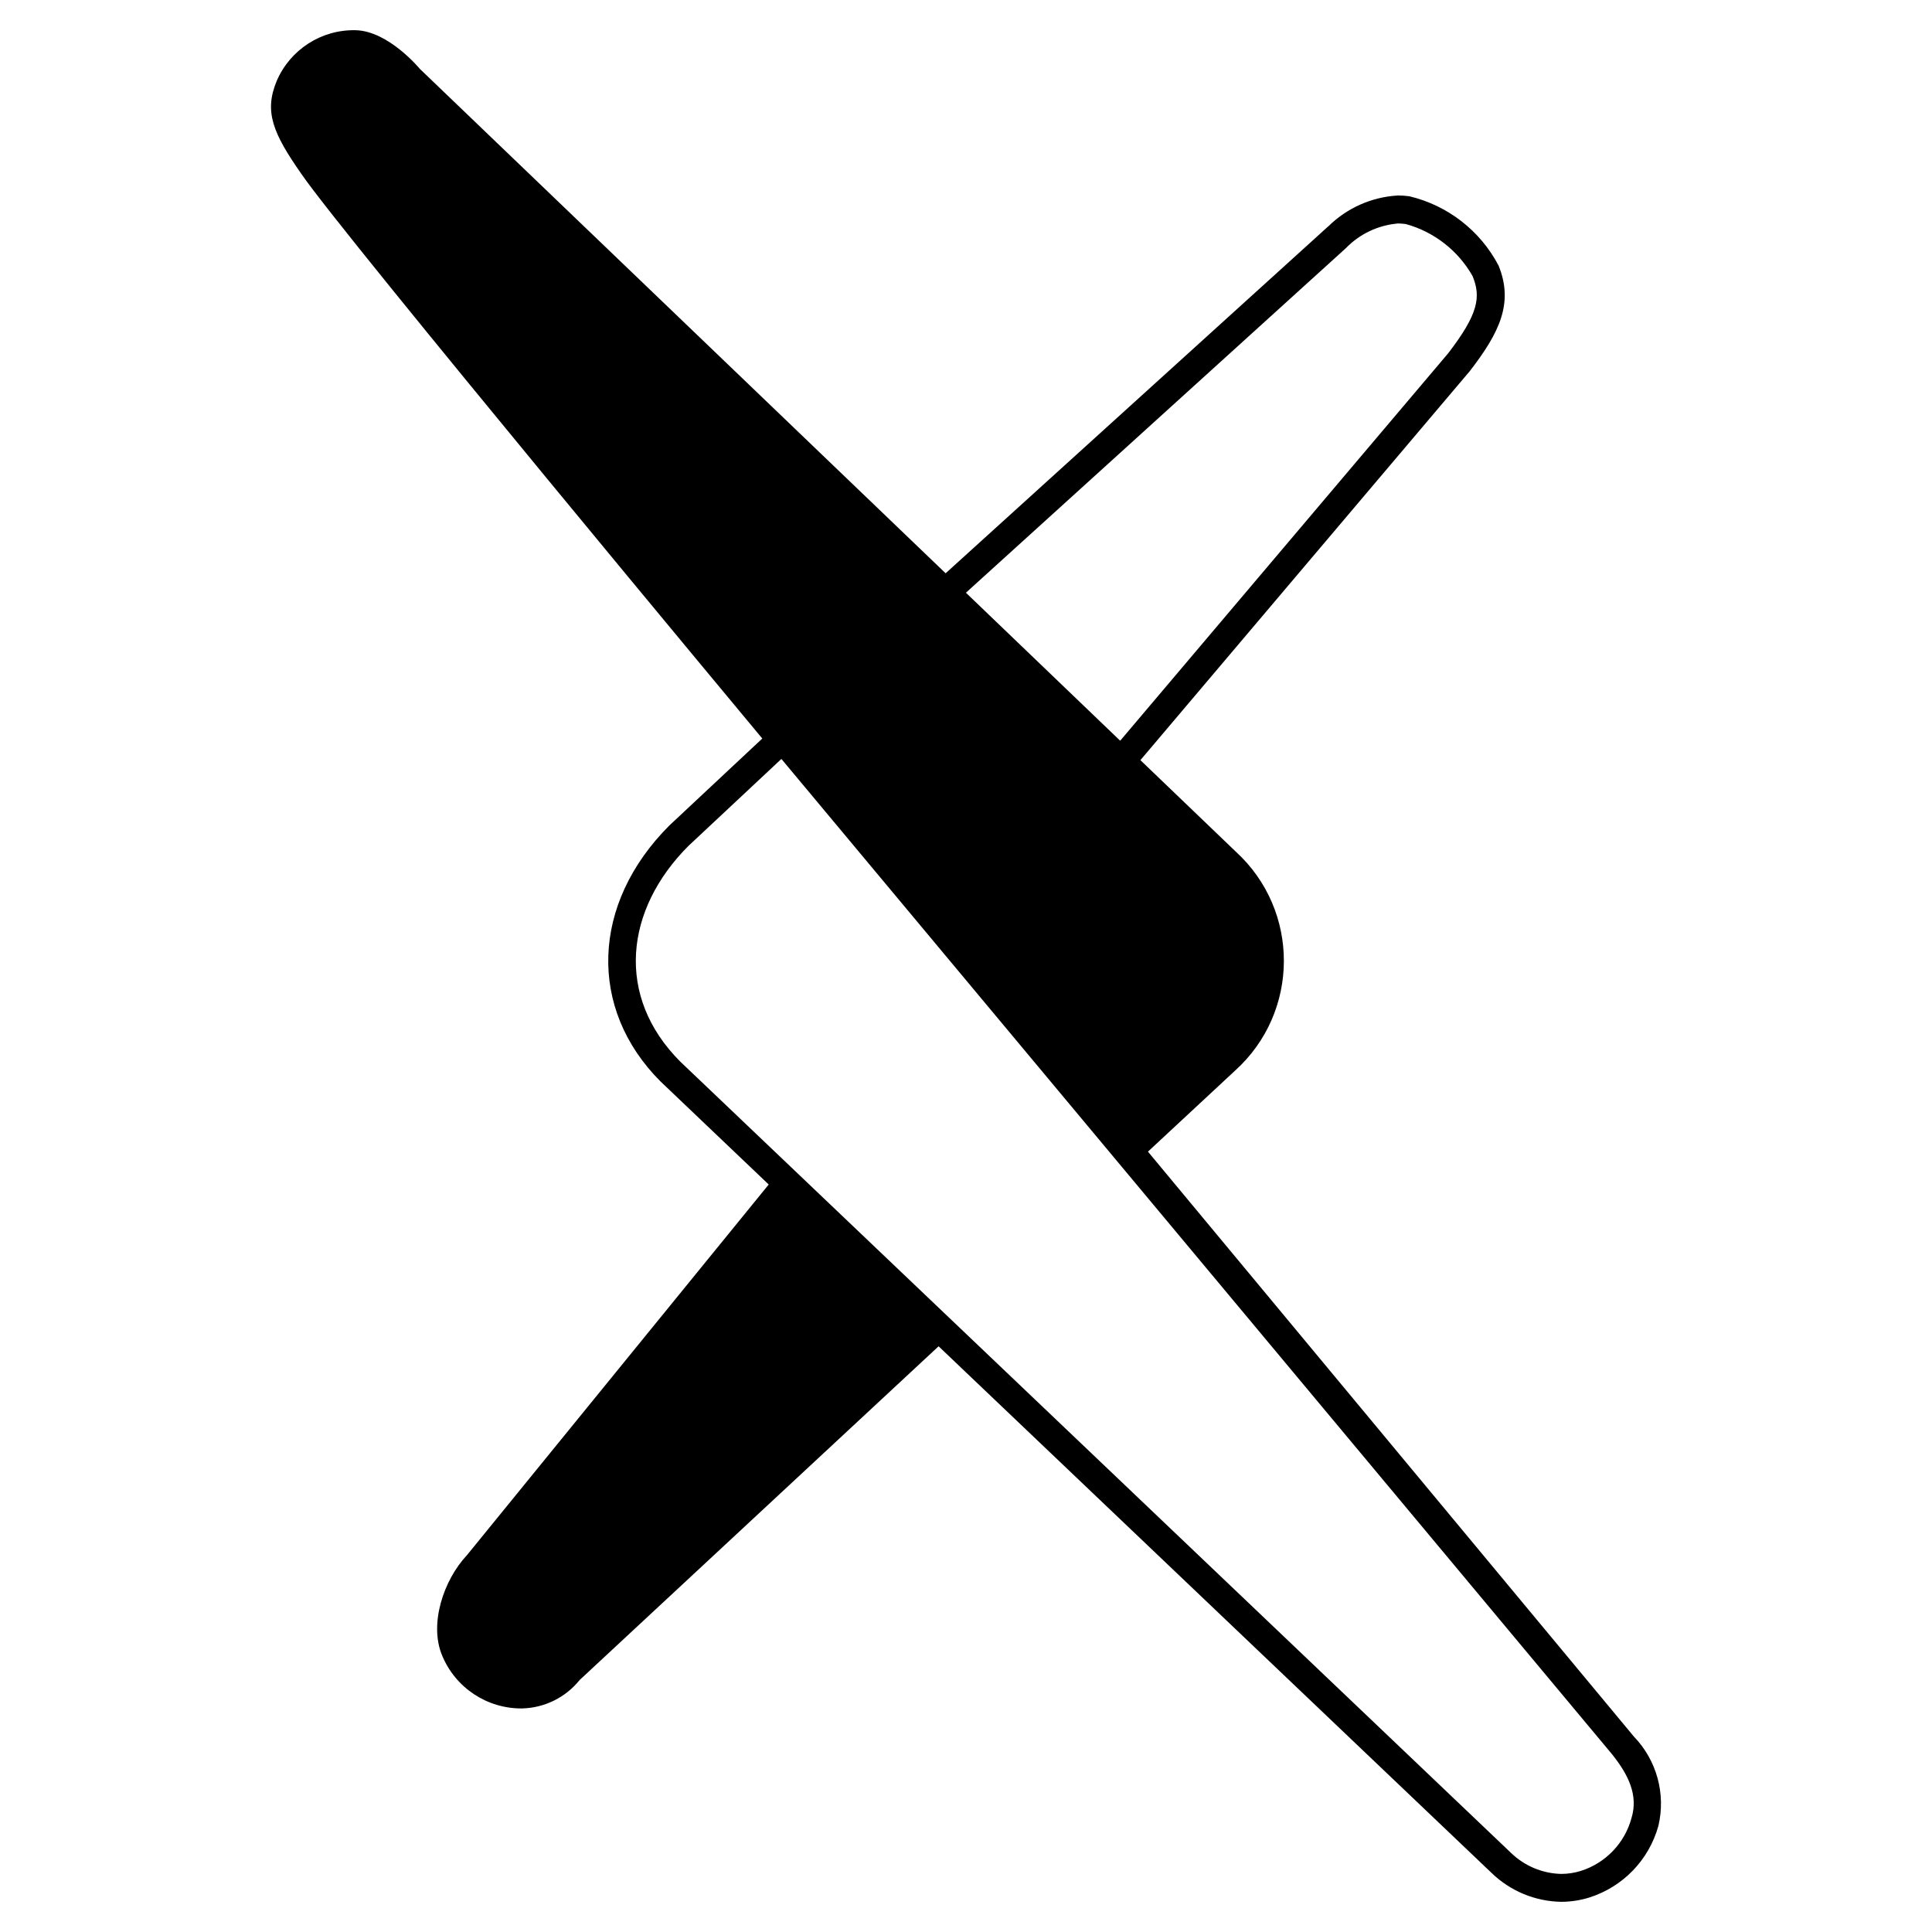
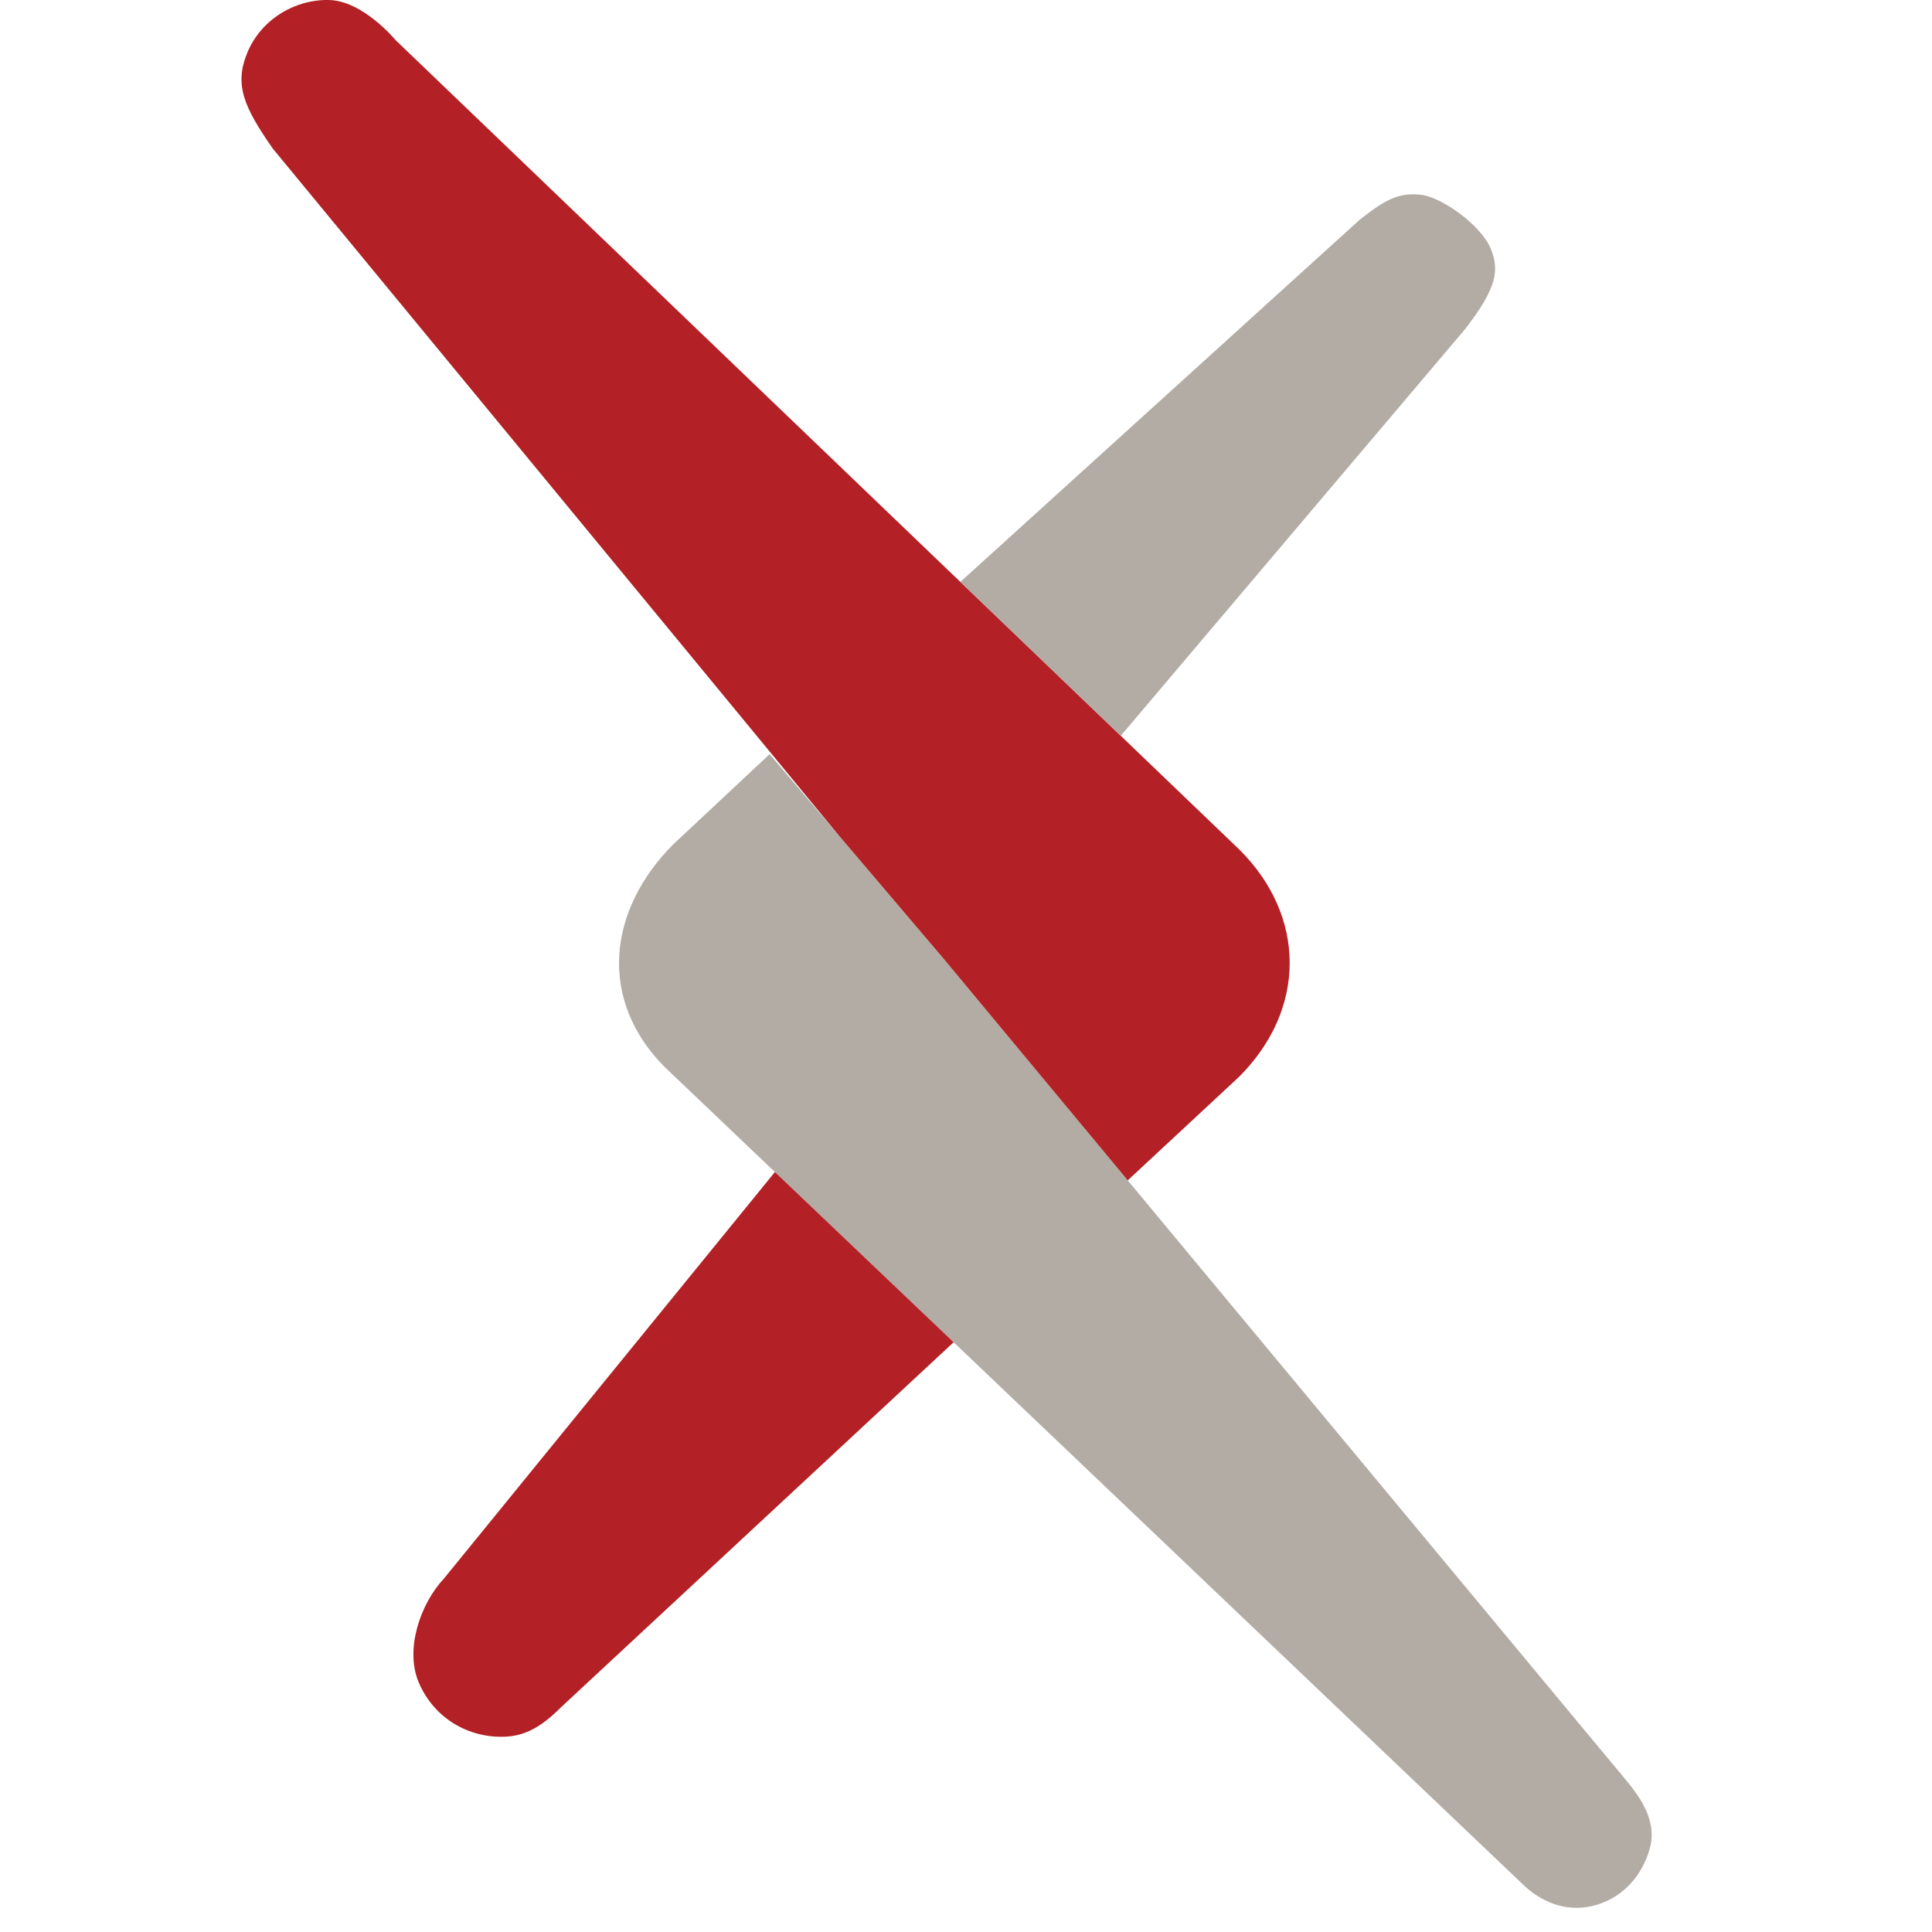
- <svg xmlns="http://www.w3.org/2000/svg" width="128" height="128" viewBox="0 0 448 512">
-   <path fill="currentColor" d="M62.258 8.006a22.216 22.216 0 0 0-20.929 13.448c-3.404 8.169-.96 13.898 6.506 24.59c10.935 16.09 122.178 149.673 122.178 149.673l-24.619 23.038c-20.74 20.735-21.632 48.566-2.34 67.852l28.663 27.3l-79.976 98.235c-6.21 6.614-10.053 18.221-6.585 26.552a22.697 22.697 0 0 0 21.21 14.06a20.227 20.227 0 0 0 15.249-7.536l95.122-88.437L363.33 496.39a27.141 27.141 0 0 0 18.418 7.61a25.26 25.26 0 0 0 7.335-1.108a27.658 27.658 0 0 0 18.4-18.99a25.606 25.606 0 0 0-6.481-23.69L272.219 305.195l23.062-21.443c17.198-15.504 17.29-42.455.197-58.076l-25.257-24.228L357.417 98.46l.115-.133l.103-.14c7.793-10.123 11.52-17.92 7.502-27.806a36.169 36.169 0 0 0-23.647-18.37a24.07 24.07 0 0 0-3.166-.212l-.006.018a28.524 28.524 0 0 0-18.252 8.123l-.203.166l-.19.173L218.6 151.925L79.261 18.253S70.995 8.213 62.258 8.006zm276.06 51.214c.742.003 1.484.051 2.22.148a29.306 29.306 0 0 1 17.719 13.81c2.246 5.523 1.554 10.01-6.506 20.484L264.861 196.3l-40.882-39.22l100.68-91.304a21.77 21.77 0 0 1 13.66-6.536v-.021zM175.077 201.127L395.19 464.872c4.32 5.408 7.02 10.818 5.18 16.914a20.246 20.246 0 0 1-13.463 14.037a17.617 17.617 0 0 1-5.17.784a19.792 19.792 0 0 1-13.293-5.56l-220.15-209.694c-17.317-17.316-14.698-40.33 2.158-57.186z" />
+ <svg xmlns="http://www.w3.org/2000/svg" viewBox="-12.5 0 100 100">
+   <path d="M71.826 92.336 36.314 49.592l-8.977-10.558-4.977 4.656c-3.407 3.407-3.932 8.063-.437 11.558l44.495 42.379c1.035.942 2.36 1.384 3.733.965 1.485-.453 2.351-1.612 2.721-2.837.372-1.233-.174-2.326-1.047-3.419Z" fill="#b3aca5" />
+   <g fill="#b32025">
+     <path d="m36.314 49.592 9.557 11.503 5.761-5.356c3.513-3.513 3.465-8.318.04-11.743L7.971 2.072S6.3.044 4.534.001C2.768-.041 1.023.996.304 2.719-.384 4.37.11 5.528 1.619 7.689l29.307 35.565 5.388 6.338ZM27.61 60.663 10.494 81.687c-1.255 1.337-2.032 3.683-1.331 5.368.733 1.76 2.403 2.841 4.287 2.841 1.061 0 1.937-.373 3.082-1.523L36.86 69.474l-9.25-8.81Z" />
+   </g>
+   <path d="M64.663 12.878c-.491-1.208-2.5-2.651-3.581-2.791-1.217-.157-1.953.302-3.209 1.291L37.207 30.119l8.304 7.966 17.837-21.067c1.629-2.117 1.769-3.024 1.315-4.14Z" fill="#b3aca5" />
</svg>
